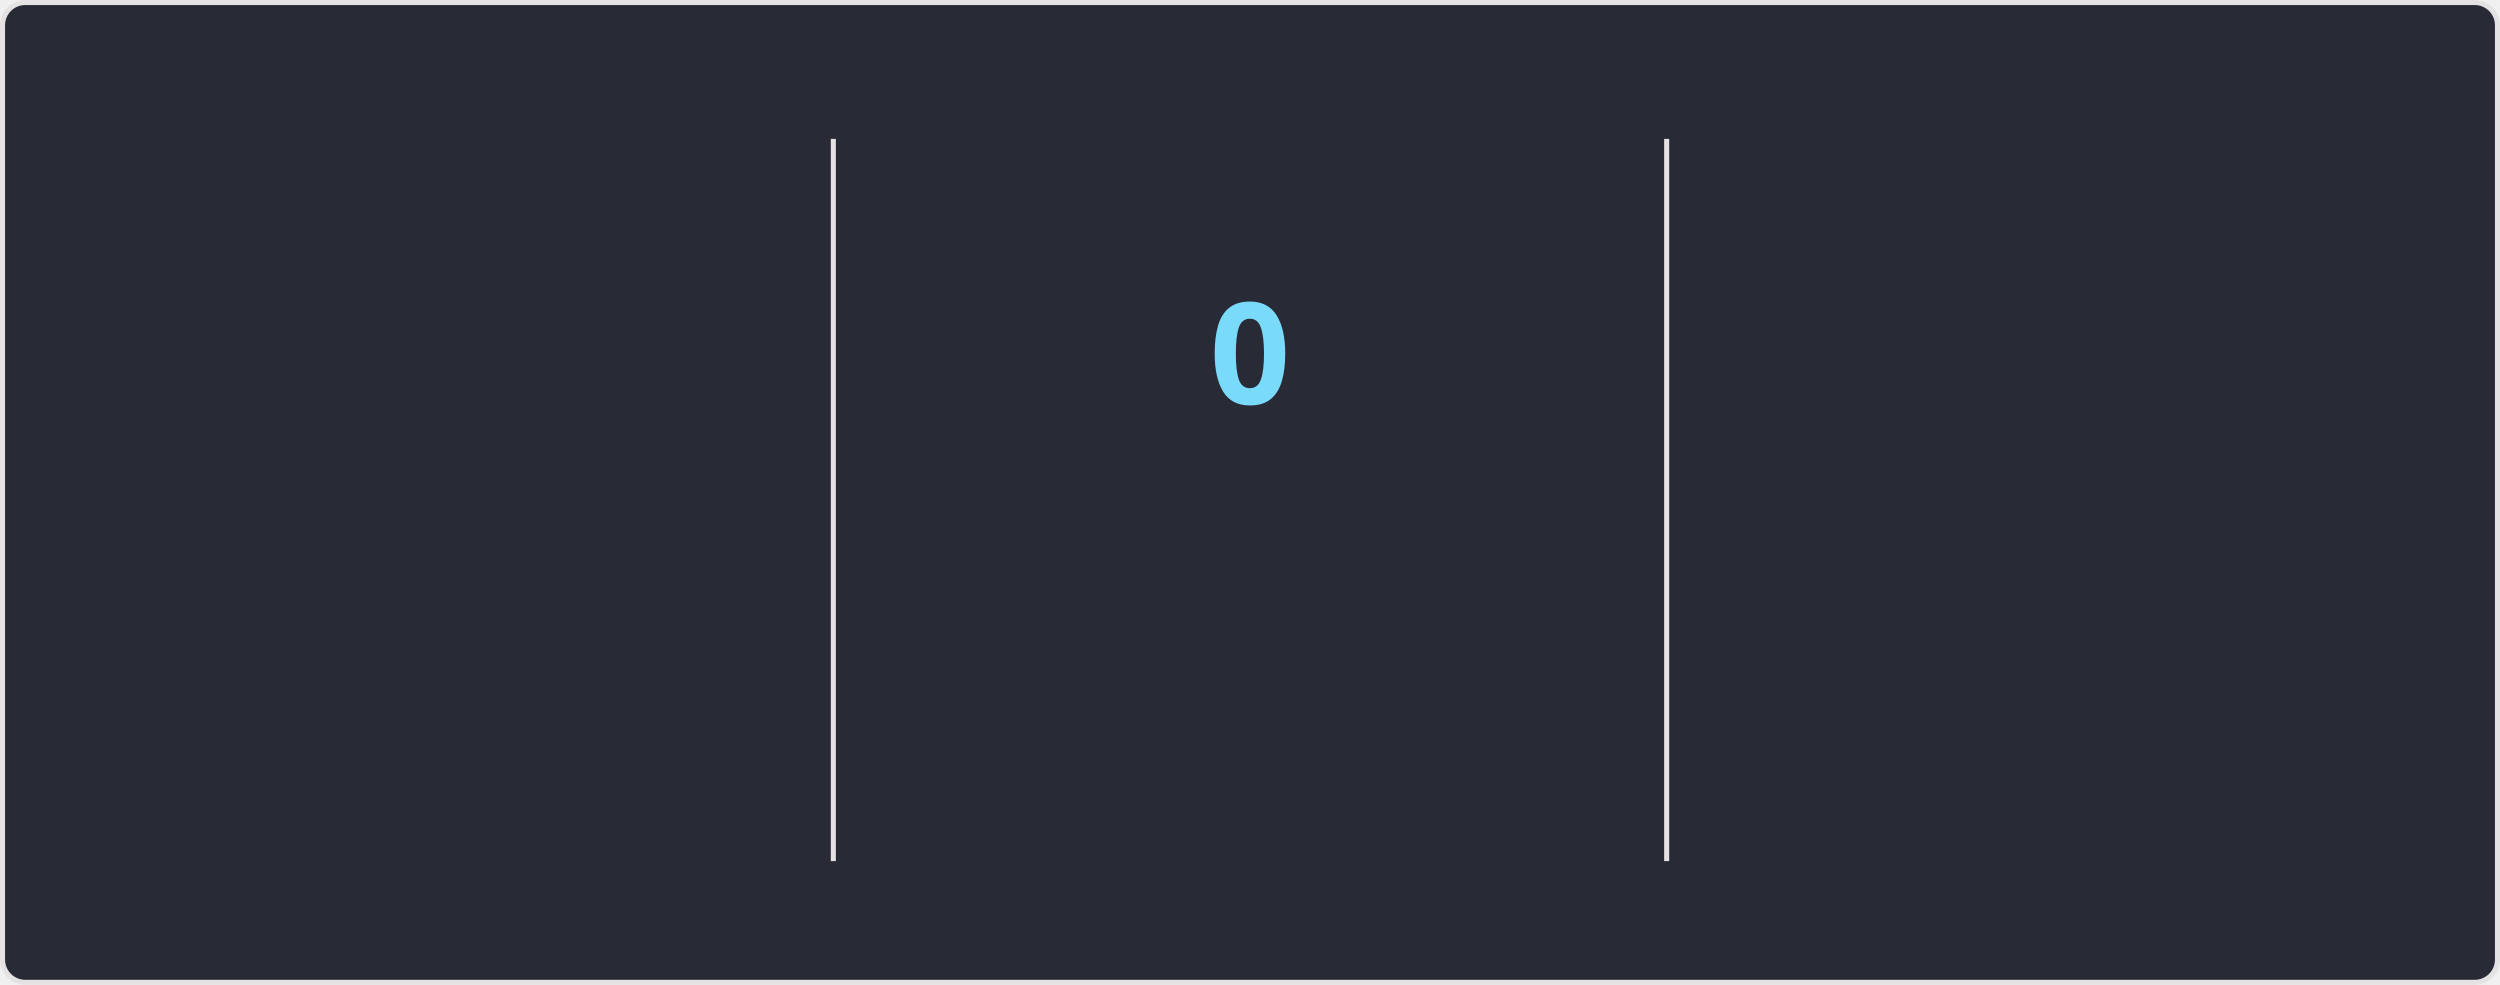
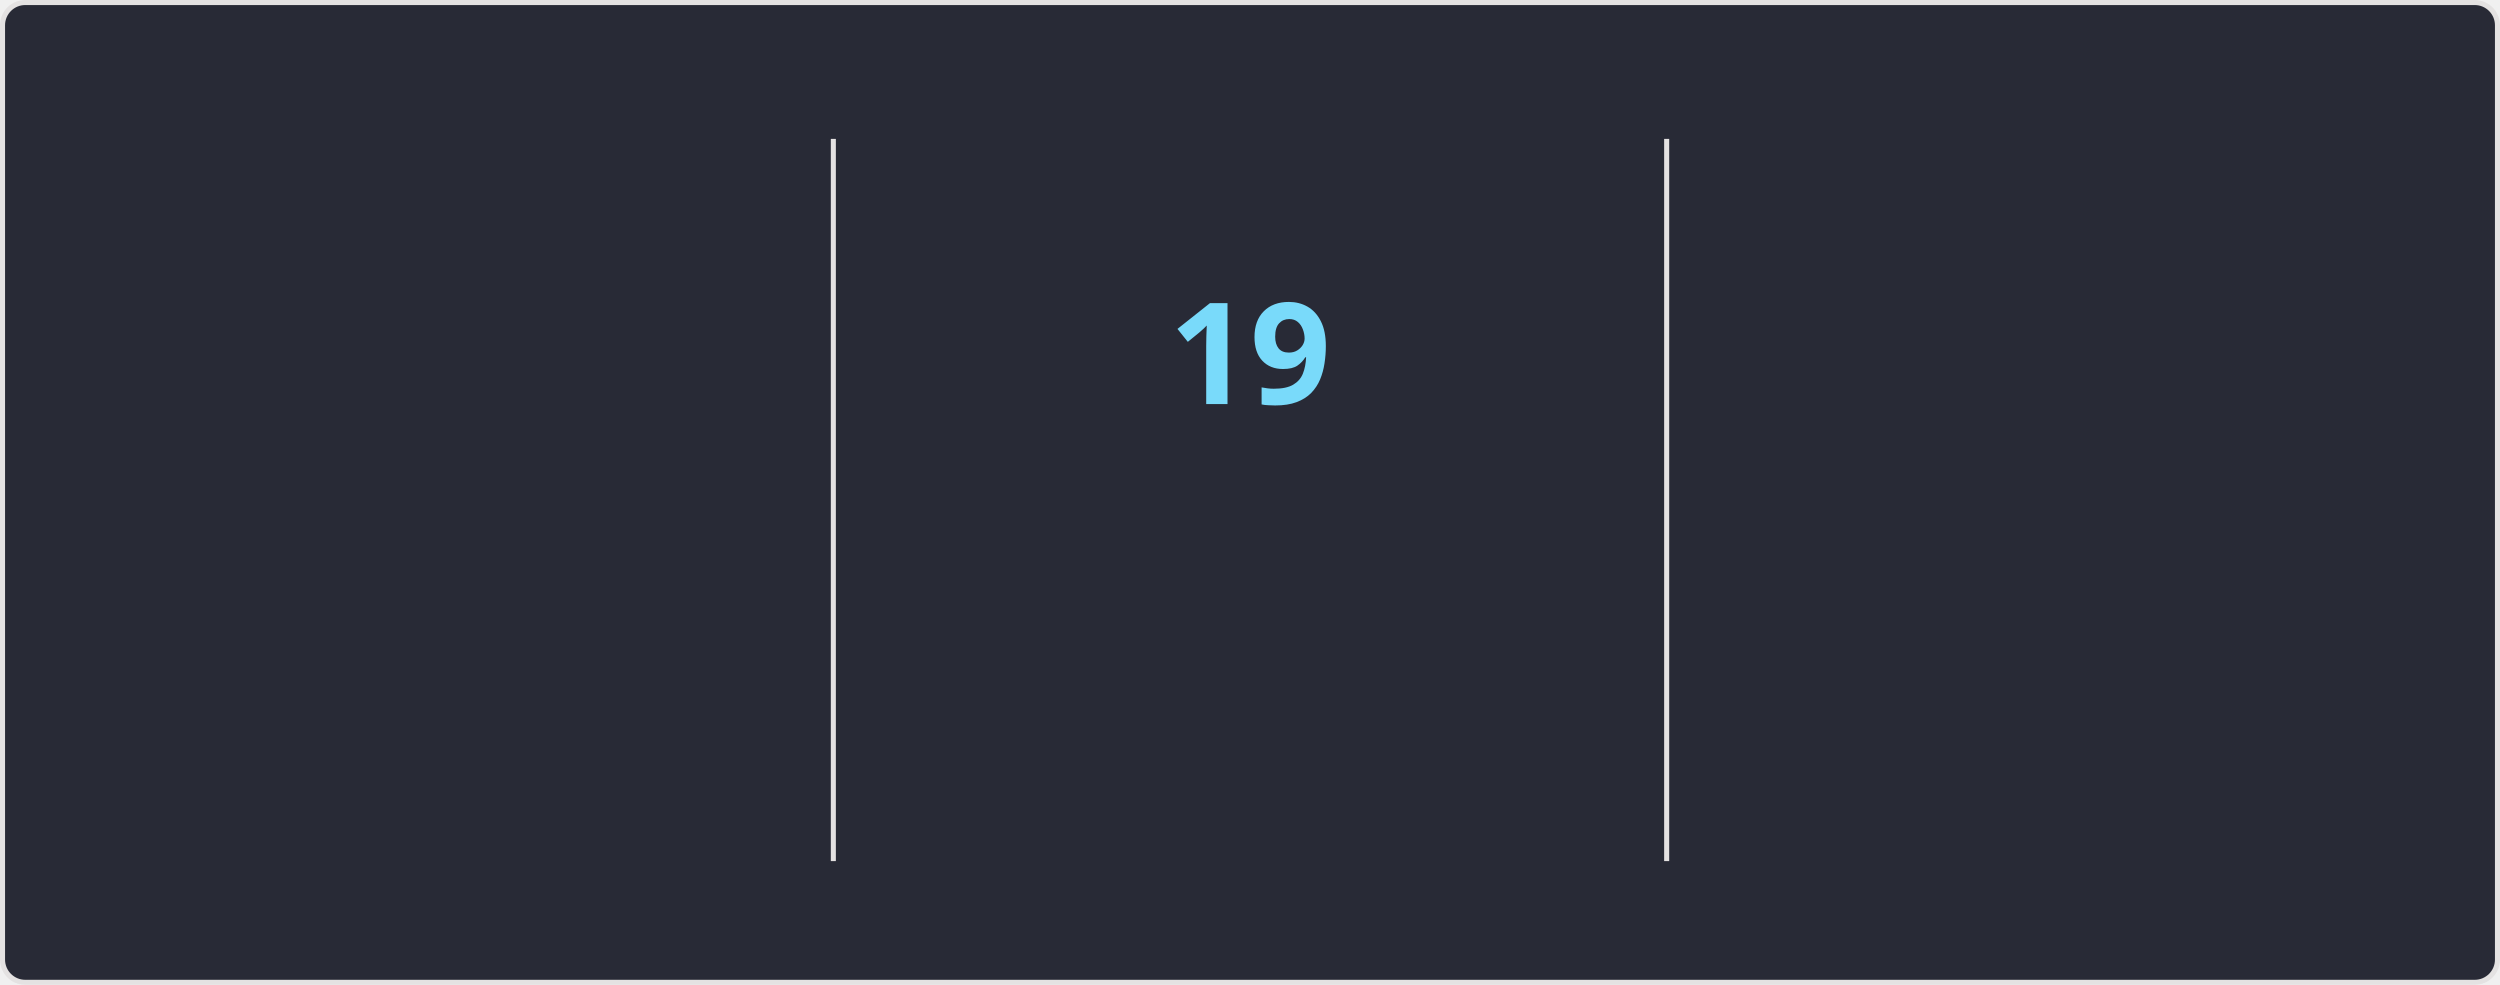
<svg xmlns="http://www.w3.org/2000/svg" style="isolation: isolate" viewBox="0 0 495 195" width="495px" height="195px" direction="ltr">
  <style>
    @keyframes currstreak {
      0% { font-size: 3px; opacity: 0.2; }
      80% { font-size: 34px; opacity: 1; }
      100% { font-size: 28px; opacity: 1; }
    }
    @keyframes fadein {
      0% { opacity: 0; }
      100% { opacity: 1; }
    }
    .big-number {
      font-family: "Segoe UI", Ubuntu, sans-serif;
      font-weight: 700;
      font-size: 28px;
      fill: #ff6e96;
    }
    .label {
      font-family: "Segoe UI", Ubuntu, sans-serif;
      font-weight: 400;
      font-size: 14px;
      fill: #ff6e96;
    }
    .range-text {
      font-family: "Segoe UI", Ubuntu, sans-serif;
      font-weight: 400;
      font-size: 12px;
      fill: #f8f8f2;
    }
    .current-streak-num {
      font-family: "Segoe UI", Ubuntu, sans-serif;
      font-weight: 700;
      font-size: 28px;
      fill: #79dafa;
    }</style>
  <defs>
    <clipPath id="outer_rectangle">
      <rect width="495" height="195" rx="4.5" />
    </clipPath>
    <mask id="mask_out_ring_behind_fire">
      <rect width="495" height="195" fill="white" />
      <ellipse id="mask-ellipse" cx="247.5" cy="32" rx="13" ry="18" fill="black" />
    </mask>
  </defs>
  <g clip-path="url(#outer_rectangle)">
    <g style="isolation: isolate">
      <rect fill="#282a36" rx="4.5" x="0.5" y="0.5" width="494" height="194" stroke="#e4e2e2" />
    </g>
    <g style="isolation: isolate">
      <line x1="165" y1="28" x2="165" y2="170" vector-effect="non-scaling-stroke" stroke-width="1" stroke="#e4e2e2" stroke-linejoin="miter" stroke-linecap="square" stroke-miterlimit="3" />
      <line x1="330" y1="28" x2="330" y2="170" vector-effect="non-scaling-stroke" stroke-width="1" stroke="#e4e2e2" stroke-linejoin="miter" stroke-linecap="square" stroke-miterlimit="3" />
    </g>
    <g style="isolation: isolate">
      <g transform="translate(82.5, 48)">
        <text x="0" y="32" stroke-width="0" text-anchor="middle" class="big-number" style="opacity: 0; animation: fadein 0.5s linear forwards 0.6s">
            3.8K
          </text>
      </g>
      <g transform="translate(82.5, 84)">
        <text x="0" y="32" stroke-width="0" text-anchor="middle" class="label" style="opacity: 0; animation: fadein 0.5s linear forwards 0.7s">
            Total Contributions
          </text>
      </g>
      <g transform="translate(82.5, 114)">
        <text x="0" y="32" stroke-width="0" text-anchor="middle" class="range-text" style="opacity: 0; animation: fadein 0.5s linear forwards 0.8s">
            Oct 5 - Present
          </text>
      </g>
    </g>
    <g style="isolation: isolate">
      <g mask="url(#mask_out_ring_behind_fire)">
        <circle cx="247.5" cy="71" r="40" fill="none" stroke="#ff6e96" stroke-width="5" style="opacity: 0; animation: fadein 0.5s linear forwards 0.4s" />
      </g>
      <g transform="translate(247.5, 19.5)" stroke-opacity="0" style="opacity: 0; animation: fadein 0.5s linear forwards 0.6s">
        <path d="M -12 -0.5 L 15 -0.5 L 15 23.5 L -12 23.5 L -12 -0.5 Z" fill="none" />
        <path d="M 1.5 0.67 C 1.5 0.67 2.24 3.32 2.24 5.47 C 2.24 7.53 0.89 9.2 -1.17 9.2 C -3.23 9.2 -4.79 7.53 -4.79 5.47 L -4.76 5.11 C -6.78 7.51 -8 10.62 -8 13.99 C -8 18.41 -4.42 22 0 22 C 4.42 22 8 18.41 8 13.99 C 8 8.6 5.41 3.79 1.5 0.67 Z M -0.29 19 C -2.07 19 -3.51 17.6 -3.51 15.86 C -3.51 14.24 -2.46 13.1 -0.7 12.74 C 1.07 12.38 2.9 11.53 3.92 10.16 C 4.31 11.45 4.51 12.81 4.51 14.2 C 4.51 16.85 2.36 19 -0.29 19 Z" fill="#ff6e96" stroke-opacity="0" />
      </g>
      <g transform="translate(247.5, 48)">
        <text x="0" y="32" stroke-width="0" text-anchor="middle" class="current-streak-num" style="animation: currstreak 0.6s linear forwards">
-             0
+             19
          </text>
      </g>
      <g transform="translate(247.5, 108)">
        <text x="0" y="32" stroke-width="0" text-anchor="middle" class="label" style="opacity: 0; animation: fadein 0.5s linear forwards 0.9s">
            Current Streak
          </text>
      </g>
      <g transform="translate(247.5, 145)">
        <text x="0" y="21" stroke-width="0" text-anchor="middle" class="range-text" style="opacity: 0; animation: fadein 0.5s linear forwards 0.9s">
-             0 days
+             Sep 16 - Oct 4
          </text>
      </g>
    </g>
    <g style="isolation: isolate">
      <g transform="translate(412.5, 48)">
        <text x="0" y="32" stroke-width="0" text-anchor="middle" class="big-number" style="opacity: 0; animation: fadein 0.5s linear forwards 1.2s">
            35
          </text>
      </g>
      <g transform="translate(412.5, 84)">
        <text x="0" y="32" stroke-width="0" text-anchor="middle" class="label" style="opacity: 0; animation: fadein 0.5s linear forwards 1.3s">
            Longest Streak
          </text>
      </g>
      <g transform="translate(412.5, 114)">
        <text x="0" y="32" stroke-width="0" text-anchor="middle" class="range-text" style="opacity: 0; animation: fadein 0.5s linear forwards 1.4s">
            Jul 19 - Aug 22
          </text>
      </g>
    </g>
  </g>
</svg>
